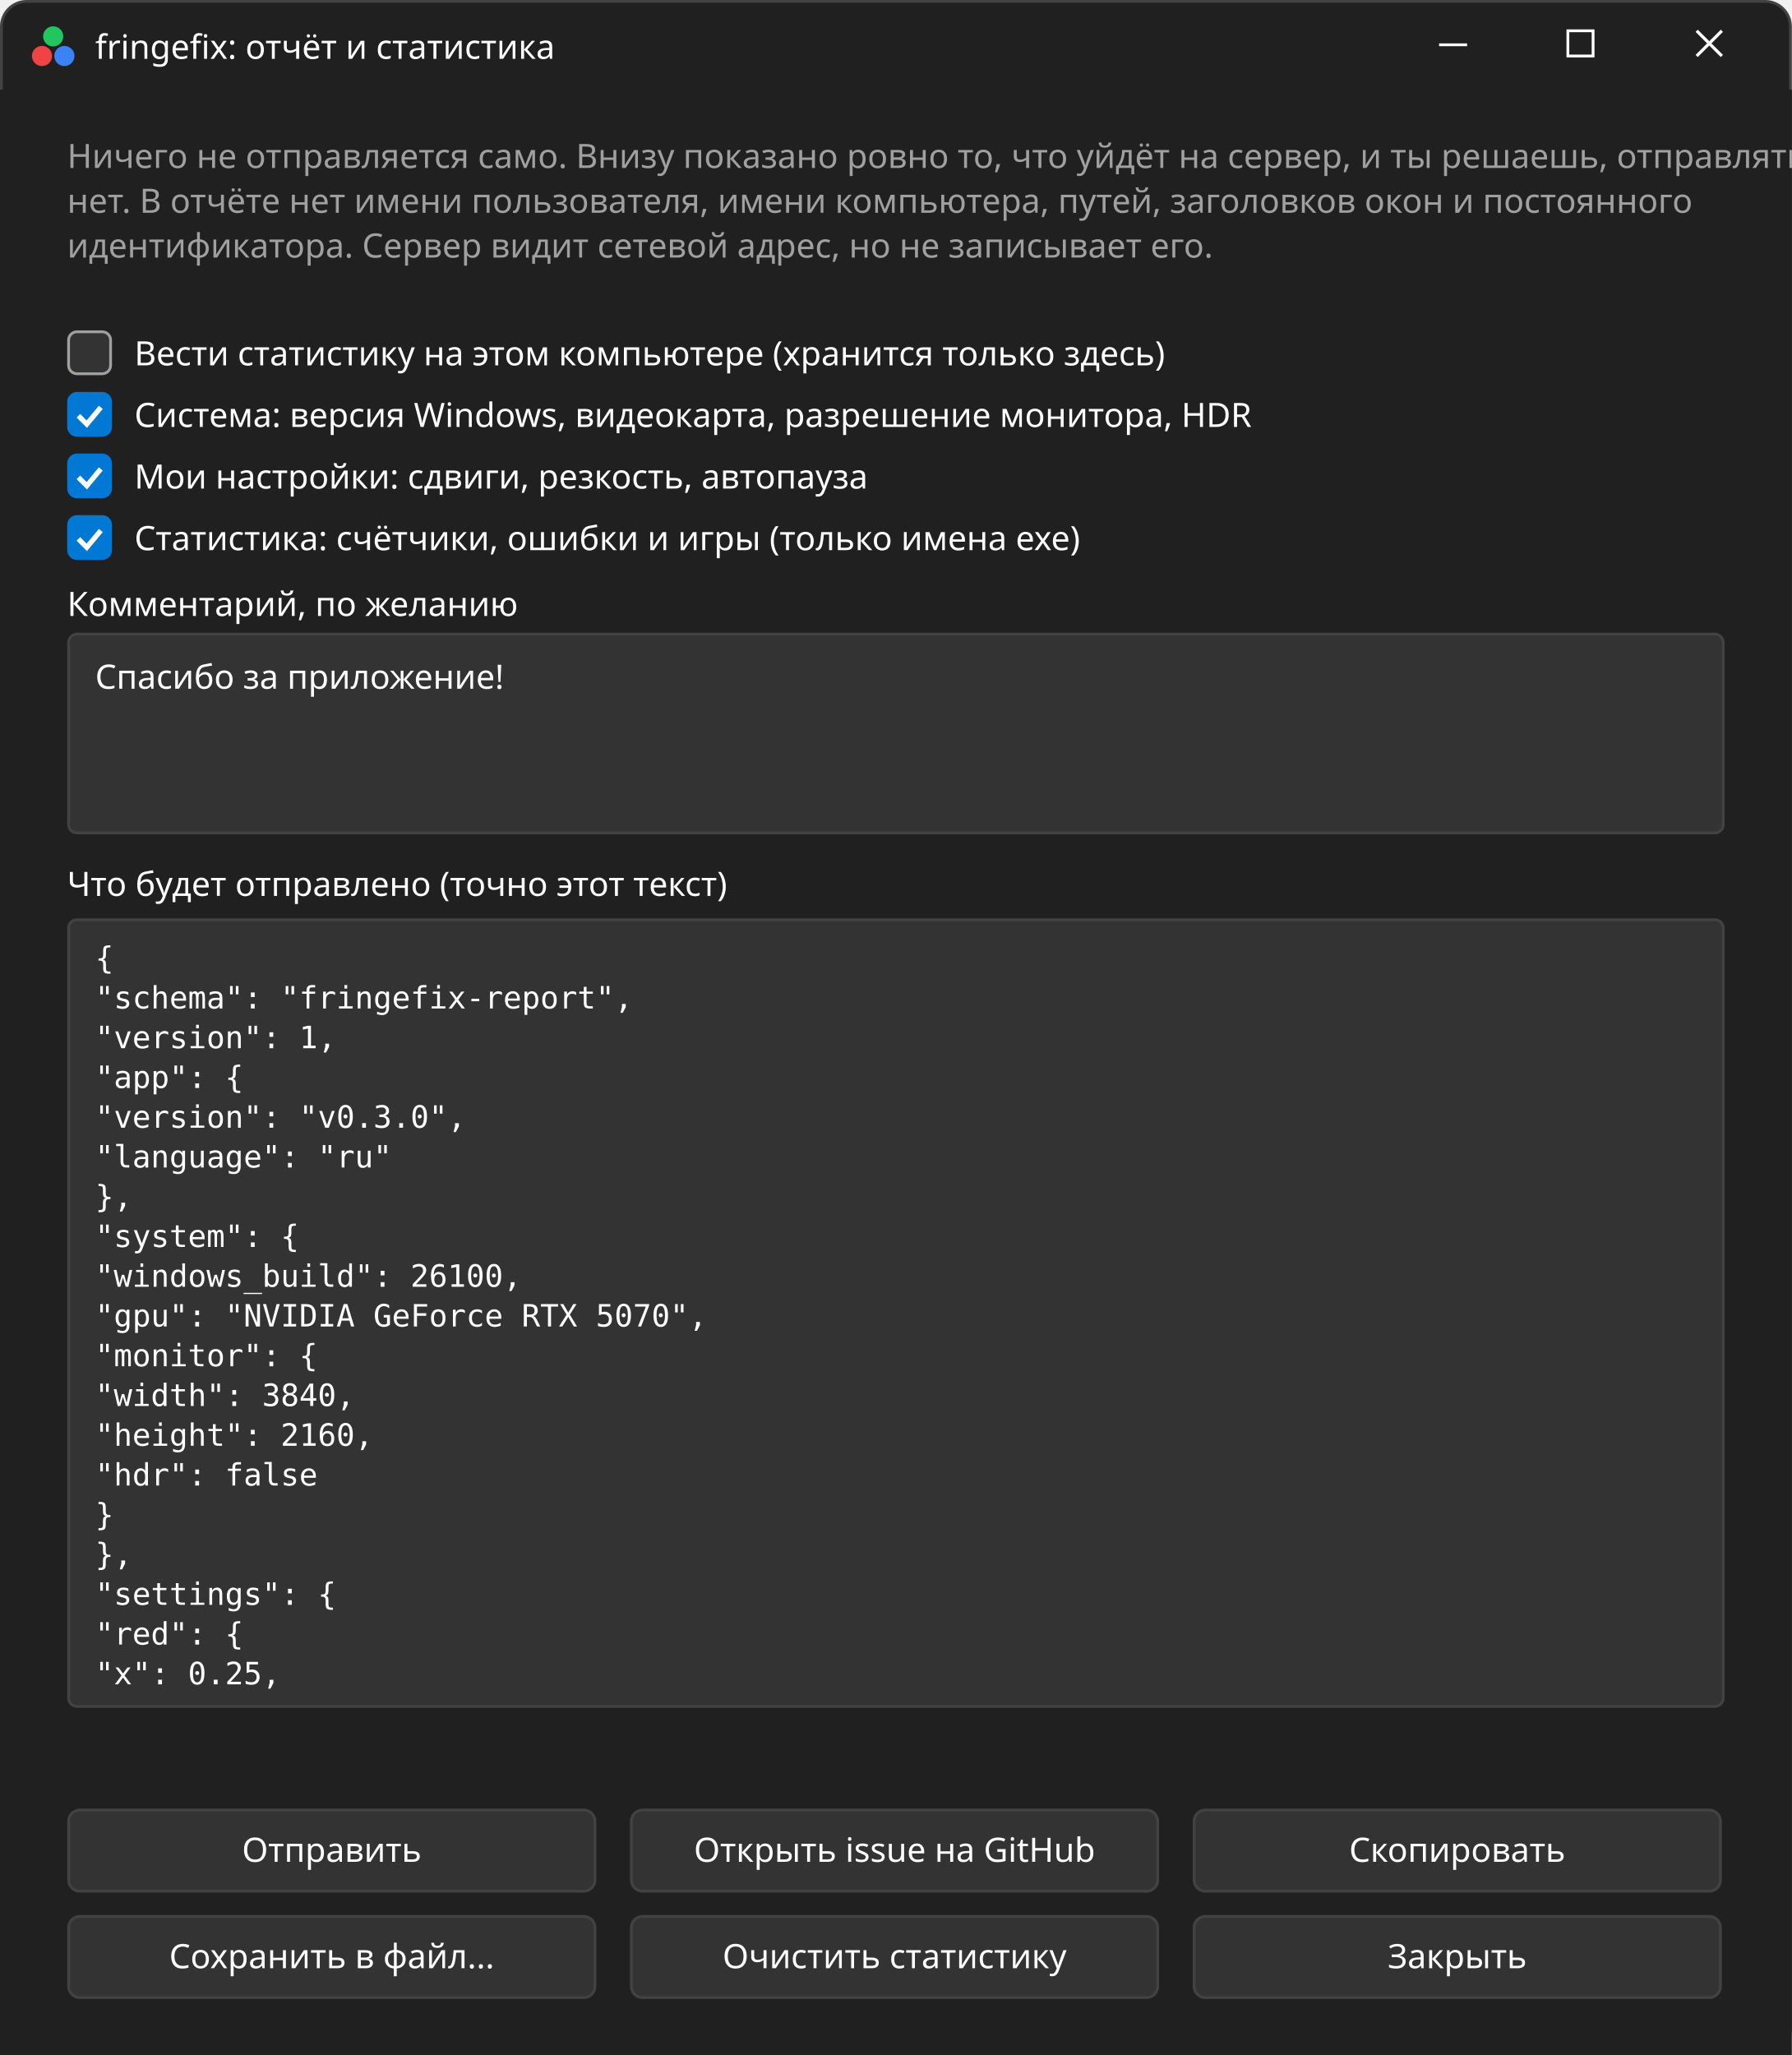
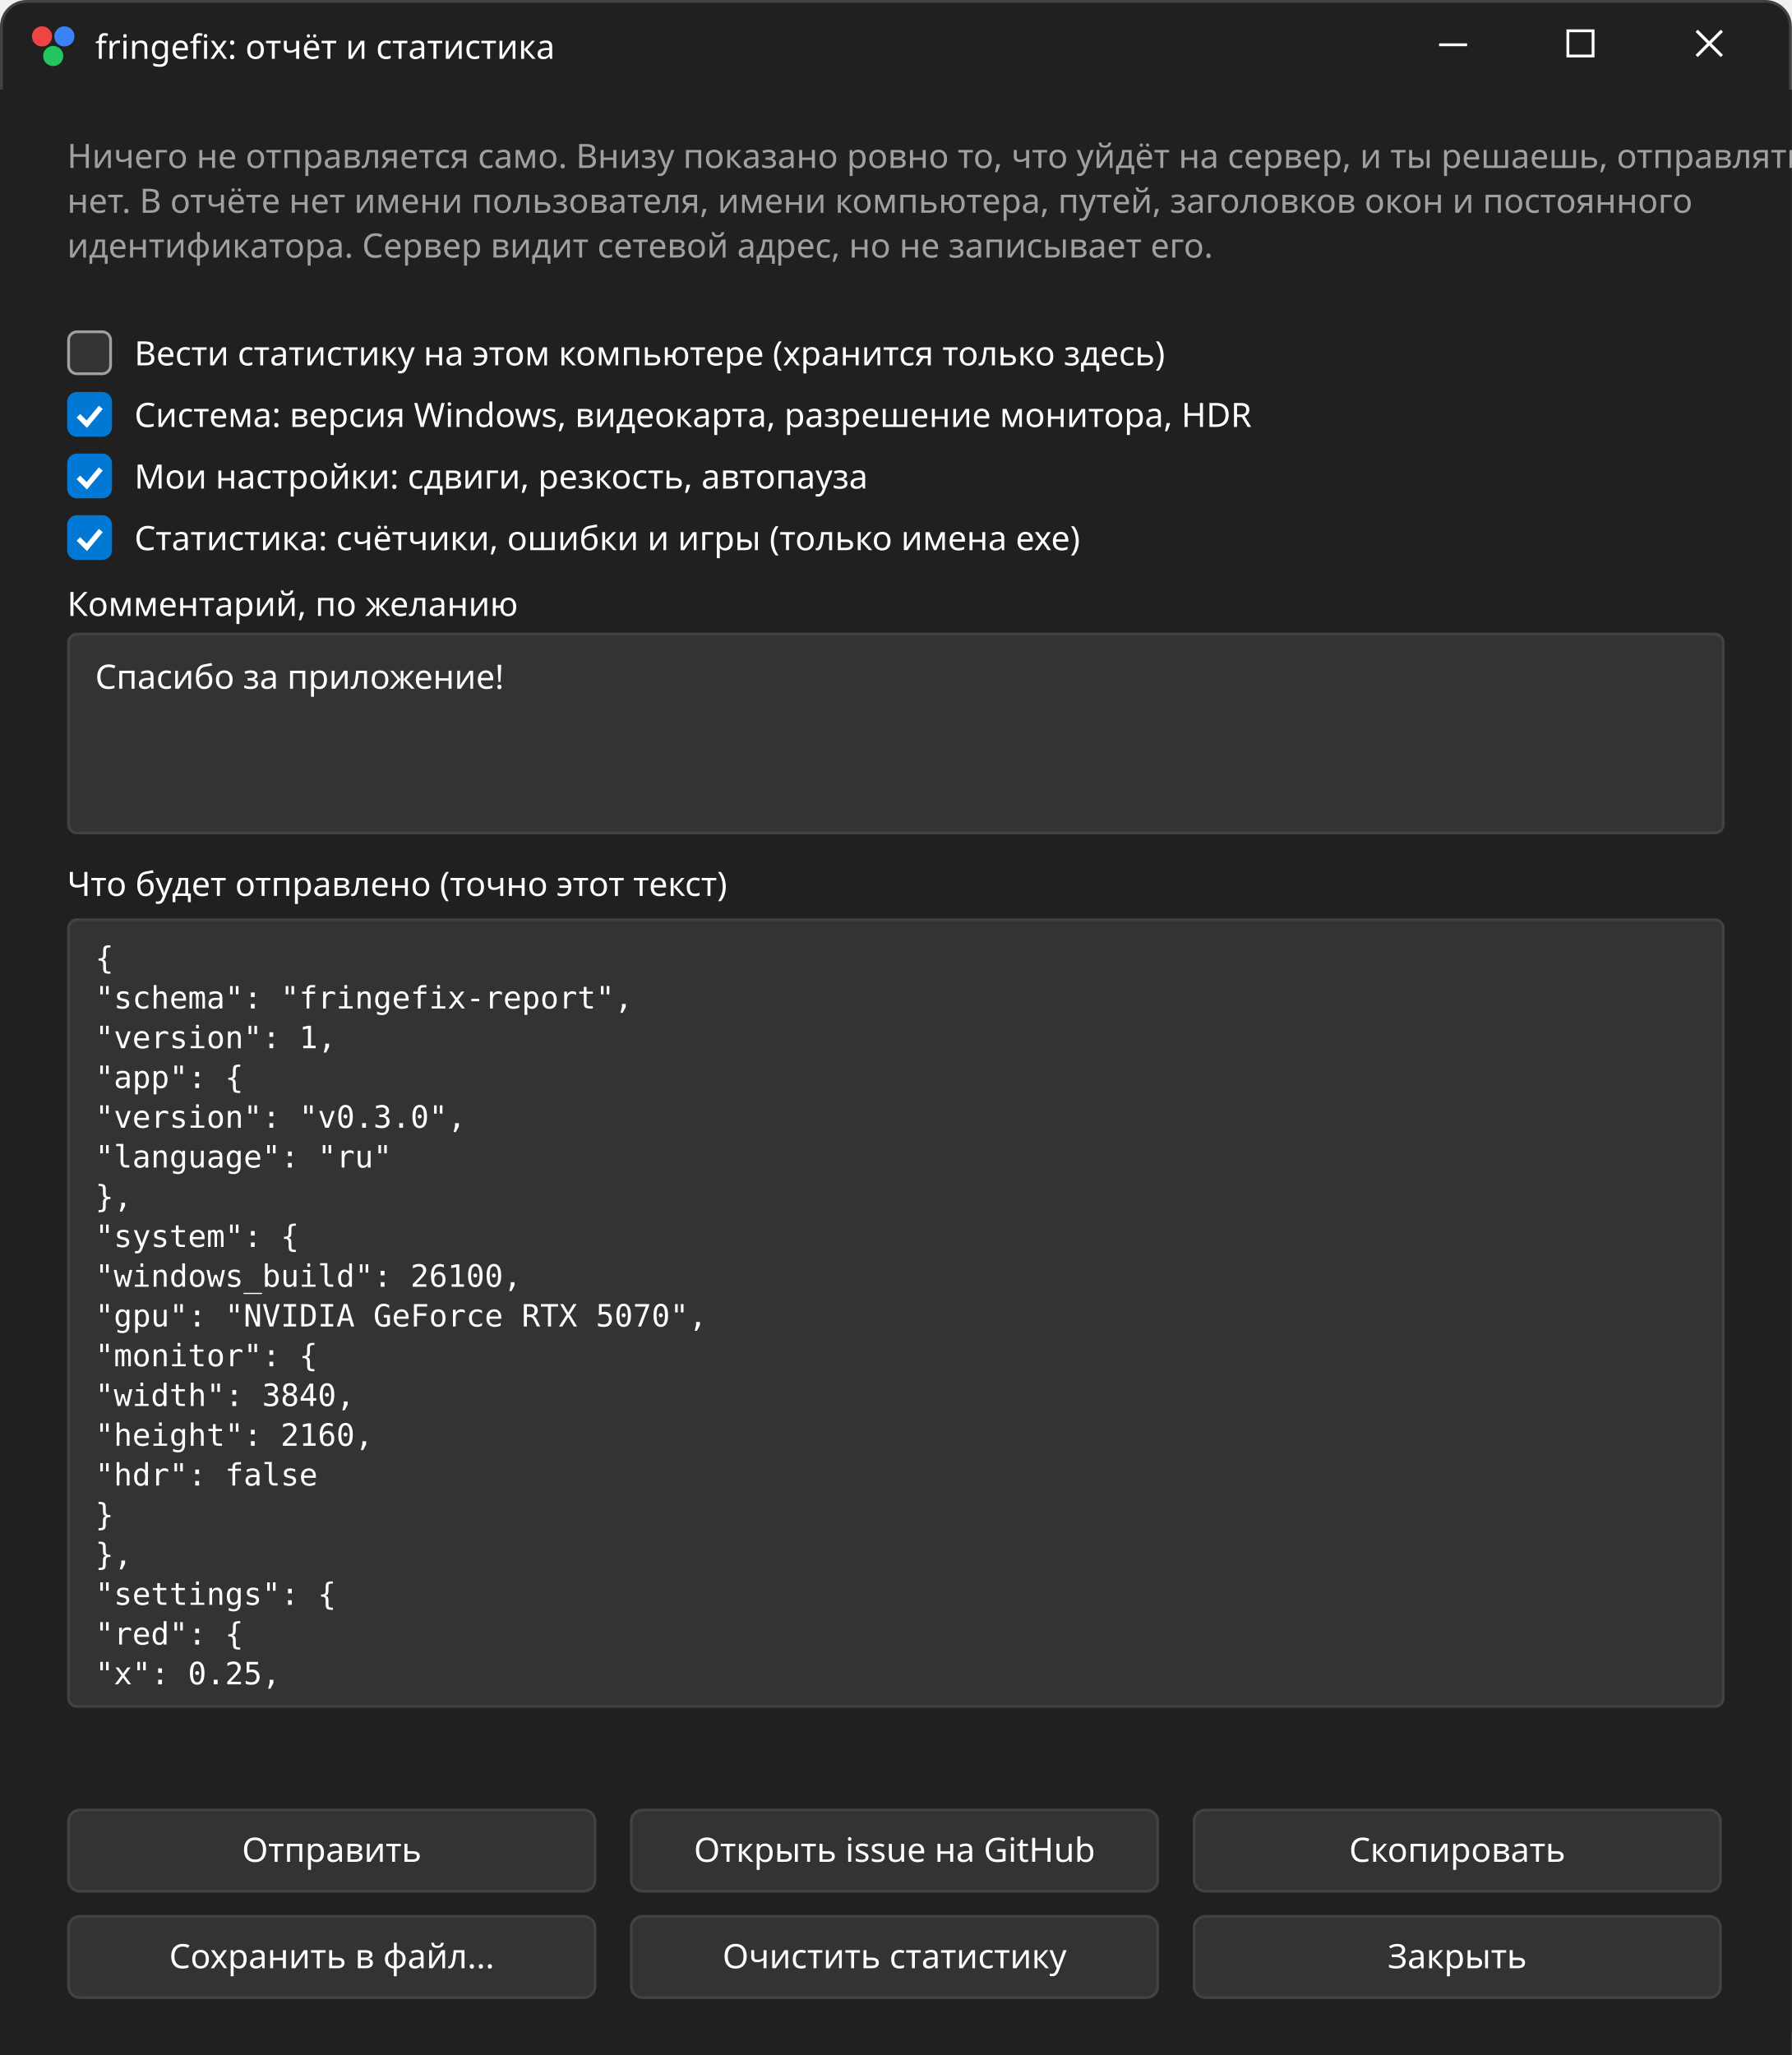
<svg xmlns="http://www.w3.org/2000/svg" viewBox="0 0 640 734" width="640" height="734" role="img" aria-label="fringefix: отчёт и статистика">
  <rect x=".5" y=".5" width="639" height="733" rx="9" fill="#202020" stroke="#424242" />
  <g transform="translate(10 8)">
-     <circle cx="5" cy="12" r="3.6" fill="#ef4444" />
-     <circle cx="13" cy="12" r="3.6" fill="#3b82f6" />
-     <circle cx="9" cy="5" r="3.6" fill="#22c55e" />
+     <circle cx="5" cy="5" r="3.6" fill="#ef4444" />
+     <circle cx="13" cy="5" r="3.6" fill="#3b82f6" />
+     <circle cx="9" cy="12" r="3.6" fill="#22c55e" />
  </g>
  <text x="34" y="21" fill="#ffffff" font-family="'Segoe UI Variable', 'Segoe UI', system-ui, sans-serif" font-size="12">fringefix: отчёт и статистика</text>
  <path d="M514 16h10M560 11h9v9h-9z" fill="none" stroke="#ffffff" stroke-width="1" />
  <path d="M606 11l9 9m0-9l-9 9" stroke="#ffffff" stroke-width="1.1" />
  <g transform="translate(0 32)">
    <rect width="640" height="702" fill="#202020" />
    <text x="24" y="28" fill="#a0a0a0" font-family="'Segoe UI Variable', 'Segoe UI', system-ui, sans-serif" font-size="12" font-weight="400" text-anchor="start">Ничего не отправляется само. Внизу показано ровно то, что уйдёт на сервер, и ты решаешь, отправлять или</text>
    <text x="24" y="44" fill="#a0a0a0" font-family="'Segoe UI Variable', 'Segoe UI', system-ui, sans-serif" font-size="12" font-weight="400" text-anchor="start">нет. В отчёте нет имени пользователя, имени компьютера, путей, заголовков окон и постоянного</text>
    <text x="24" y="60" fill="#a0a0a0" font-family="'Segoe UI Variable', 'Segoe UI', system-ui, sans-serif" font-size="12" font-weight="400" text-anchor="start">идентификатора. Сервер видит сетевой адрес, но не записывает его.</text>
    <rect x="24.5" y="86.5" width="15" height="15" rx="3" fill="#333333" stroke="#a0a0a0" />
    <text x="48" y="98.5" fill="#ffffff" font-family="'Segoe UI Variable', 'Segoe UI', system-ui, sans-serif" font-size="12" font-weight="400" text-anchor="start">Вести статистику на этом компьютере (хранится только здесь)</text>
    <rect x="24.5" y="108.5" width="15" height="15" rx="3" fill="#0078d4" stroke="#0078d4" />
    <path d="M28 116.5l3 3 5-6" fill="none" stroke="#fff" stroke-width="1.8" />
    <text x="48" y="120.5" fill="#ffffff" font-family="'Segoe UI Variable', 'Segoe UI', system-ui, sans-serif" font-size="12" font-weight="400" text-anchor="start">Система: версия Windows, видеокарта, разрешение монитора, HDR</text>
    <rect x="24.5" y="130.5" width="15" height="15" rx="3" fill="#0078d4" stroke="#0078d4" />
    <path d="M28 138.5l3 3 5-6" fill="none" stroke="#fff" stroke-width="1.8" />
    <text x="48" y="142.5" fill="#ffffff" font-family="'Segoe UI Variable', 'Segoe UI', system-ui, sans-serif" font-size="12" font-weight="400" text-anchor="start">Мои настройки: сдвиги, резкость, автопауза</text>
    <rect x="24.5" y="152.5" width="15" height="15" rx="3" fill="#0078d4" stroke="#0078d4" />
    <path d="M28 160.5l3 3 5-6" fill="none" stroke="#fff" stroke-width="1.8" />
    <text x="48" y="164.5" fill="#ffffff" font-family="'Segoe UI Variable', 'Segoe UI', system-ui, sans-serif" font-size="12" font-weight="400" text-anchor="start">Статистика: счётчики, ошибки и игры (только имена exe)</text>
    <text x="24" y="188" fill="#ffffff" font-family="'Segoe UI Variable', 'Segoe UI', system-ui, sans-serif" font-size="12" font-weight="400" text-anchor="start">Комментарий, по желанию</text>
    <rect x="24.5" y="194.5" width="591" height="71" rx="3" fill="#333333" stroke="#424242" />
    <text x="609" y="234.0" fill="#ffffff" font-family="'Segoe UI Variable', 'Segoe UI', system-ui, sans-serif" font-size="12" font-weight="400" text-anchor="end" />
    <text x="34" y="214" fill="#ffffff" font-family="'Segoe UI Variable', 'Segoe UI', system-ui, sans-serif" font-size="12" font-weight="400" text-anchor="start">Спасибо за приложение!</text>
    <text x="24" y="288" fill="#ffffff" font-family="'Segoe UI Variable', 'Segoe UI', system-ui, sans-serif" font-size="12" font-weight="400" text-anchor="start">Что будет отправлено (точно этот текст)</text>
    <rect x="24.5" y="296.5" width="591" height="281" rx="3" fill="#333333" stroke="#424242" />
    <text x="34" y="314.0" fill="#ffffff" font-family="Consolas, 'Cascadia Mono', ui-monospace, monospace" font-size="11" font-weight="400" text-anchor="start">{</text>
    <text x="34" y="328.2" fill="#ffffff" font-family="Consolas, 'Cascadia Mono', ui-monospace, monospace" font-size="11" font-weight="400" text-anchor="start">  "schema": "fringefix-report",</text>
    <text x="34" y="342.4" fill="#ffffff" font-family="Consolas, 'Cascadia Mono', ui-monospace, monospace" font-size="11" font-weight="400" text-anchor="start">  "version": 1,</text>
    <text x="34" y="356.6" fill="#ffffff" font-family="Consolas, 'Cascadia Mono', ui-monospace, monospace" font-size="11" font-weight="400" text-anchor="start">  "app": {</text>
    <text x="34" y="370.8" fill="#ffffff" font-family="Consolas, 'Cascadia Mono', ui-monospace, monospace" font-size="11" font-weight="400" text-anchor="start">    "version": "v0.3.0",</text>
    <text x="34" y="385.0" fill="#ffffff" font-family="Consolas, 'Cascadia Mono', ui-monospace, monospace" font-size="11" font-weight="400" text-anchor="start">    "language": "ru"</text>
    <text x="34" y="399.2" fill="#ffffff" font-family="Consolas, 'Cascadia Mono', ui-monospace, monospace" font-size="11" font-weight="400" text-anchor="start">  },</text>
    <text x="34" y="413.4" fill="#ffffff" font-family="Consolas, 'Cascadia Mono', ui-monospace, monospace" font-size="11" font-weight="400" text-anchor="start">  "system": {</text>
    <text x="34" y="427.6" fill="#ffffff" font-family="Consolas, 'Cascadia Mono', ui-monospace, monospace" font-size="11" font-weight="400" text-anchor="start">    "windows_build": 26100,</text>
    <text x="34" y="441.8" fill="#ffffff" font-family="Consolas, 'Cascadia Mono', ui-monospace, monospace" font-size="11" font-weight="400" text-anchor="start">    "gpu": "NVIDIA GeForce RTX 5070",</text>
    <text x="34" y="456.0" fill="#ffffff" font-family="Consolas, 'Cascadia Mono', ui-monospace, monospace" font-size="11" font-weight="400" text-anchor="start">    "monitor": {</text>
    <text x="34" y="470.2" fill="#ffffff" font-family="Consolas, 'Cascadia Mono', ui-monospace, monospace" font-size="11" font-weight="400" text-anchor="start">      "width": 3840,</text>
    <text x="34" y="484.4" fill="#ffffff" font-family="Consolas, 'Cascadia Mono', ui-monospace, monospace" font-size="11" font-weight="400" text-anchor="start">      "height": 2160,</text>
    <text x="34" y="498.6" fill="#ffffff" font-family="Consolas, 'Cascadia Mono', ui-monospace, monospace" font-size="11" font-weight="400" text-anchor="start">      "hdr": false</text>
    <text x="34" y="512.8" fill="#ffffff" font-family="Consolas, 'Cascadia Mono', ui-monospace, monospace" font-size="11" font-weight="400" text-anchor="start">    }</text>
    <text x="34" y="527.0" fill="#ffffff" font-family="Consolas, 'Cascadia Mono', ui-monospace, monospace" font-size="11" font-weight="400" text-anchor="start">  },</text>
    <text x="34" y="541.2" fill="#ffffff" font-family="Consolas, 'Cascadia Mono', ui-monospace, monospace" font-size="11" font-weight="400" text-anchor="start">  "settings": {</text>
    <text x="34" y="555.4" fill="#ffffff" font-family="Consolas, 'Cascadia Mono', ui-monospace, monospace" font-size="11" font-weight="400" text-anchor="start">    "red": {</text>
    <text x="34" y="569.6" fill="#ffffff" font-family="Consolas, 'Cascadia Mono', ui-monospace, monospace" font-size="11" font-weight="400" text-anchor="start">      "x": 0.25,</text>
    <rect x="24.5" y="614.5" width="188" height="29" rx="4" fill="#333333" stroke="#424242" />
    <text x="118.5" y="633.0" fill="#ffffff" font-family="'Segoe UI Variable', 'Segoe UI', system-ui, sans-serif" font-size="12" font-weight="400" text-anchor="middle">Отправить</text>
    <rect x="225.5" y="614.5" width="188" height="29" rx="4" fill="#333333" stroke="#424242" />
    <text x="319.5" y="633.0" fill="#ffffff" font-family="'Segoe UI Variable', 'Segoe UI', system-ui, sans-serif" font-size="12" font-weight="400" text-anchor="middle">Открыть issue на GitHub</text>
    <rect x="426.5" y="614.5" width="188" height="29" rx="4" fill="#333333" stroke="#424242" />
    <text x="520.5" y="633.0" fill="#ffffff" font-family="'Segoe UI Variable', 'Segoe UI', system-ui, sans-serif" font-size="12" font-weight="400" text-anchor="middle">Скопировать</text>
    <rect x="24.5" y="652.5" width="188" height="29" rx="4" fill="#333333" stroke="#424242" />
    <text x="118.5" y="671.0" fill="#ffffff" font-family="'Segoe UI Variable', 'Segoe UI', system-ui, sans-serif" font-size="12" font-weight="400" text-anchor="middle">Сохранить в файл...</text>
    <rect x="225.5" y="652.5" width="188" height="29" rx="4" fill="#333333" stroke="#424242" />
    <text x="319.5" y="671.0" fill="#ffffff" font-family="'Segoe UI Variable', 'Segoe UI', system-ui, sans-serif" font-size="12" font-weight="400" text-anchor="middle">Очистить статистику</text>
    <rect x="426.5" y="652.5" width="188" height="29" rx="4" fill="#333333" stroke="#424242" />
    <text x="520.5" y="671.0" fill="#ffffff" font-family="'Segoe UI Variable', 'Segoe UI', system-ui, sans-serif" font-size="12" font-weight="400" text-anchor="middle">Закрыть</text>
  </g>
</svg>
